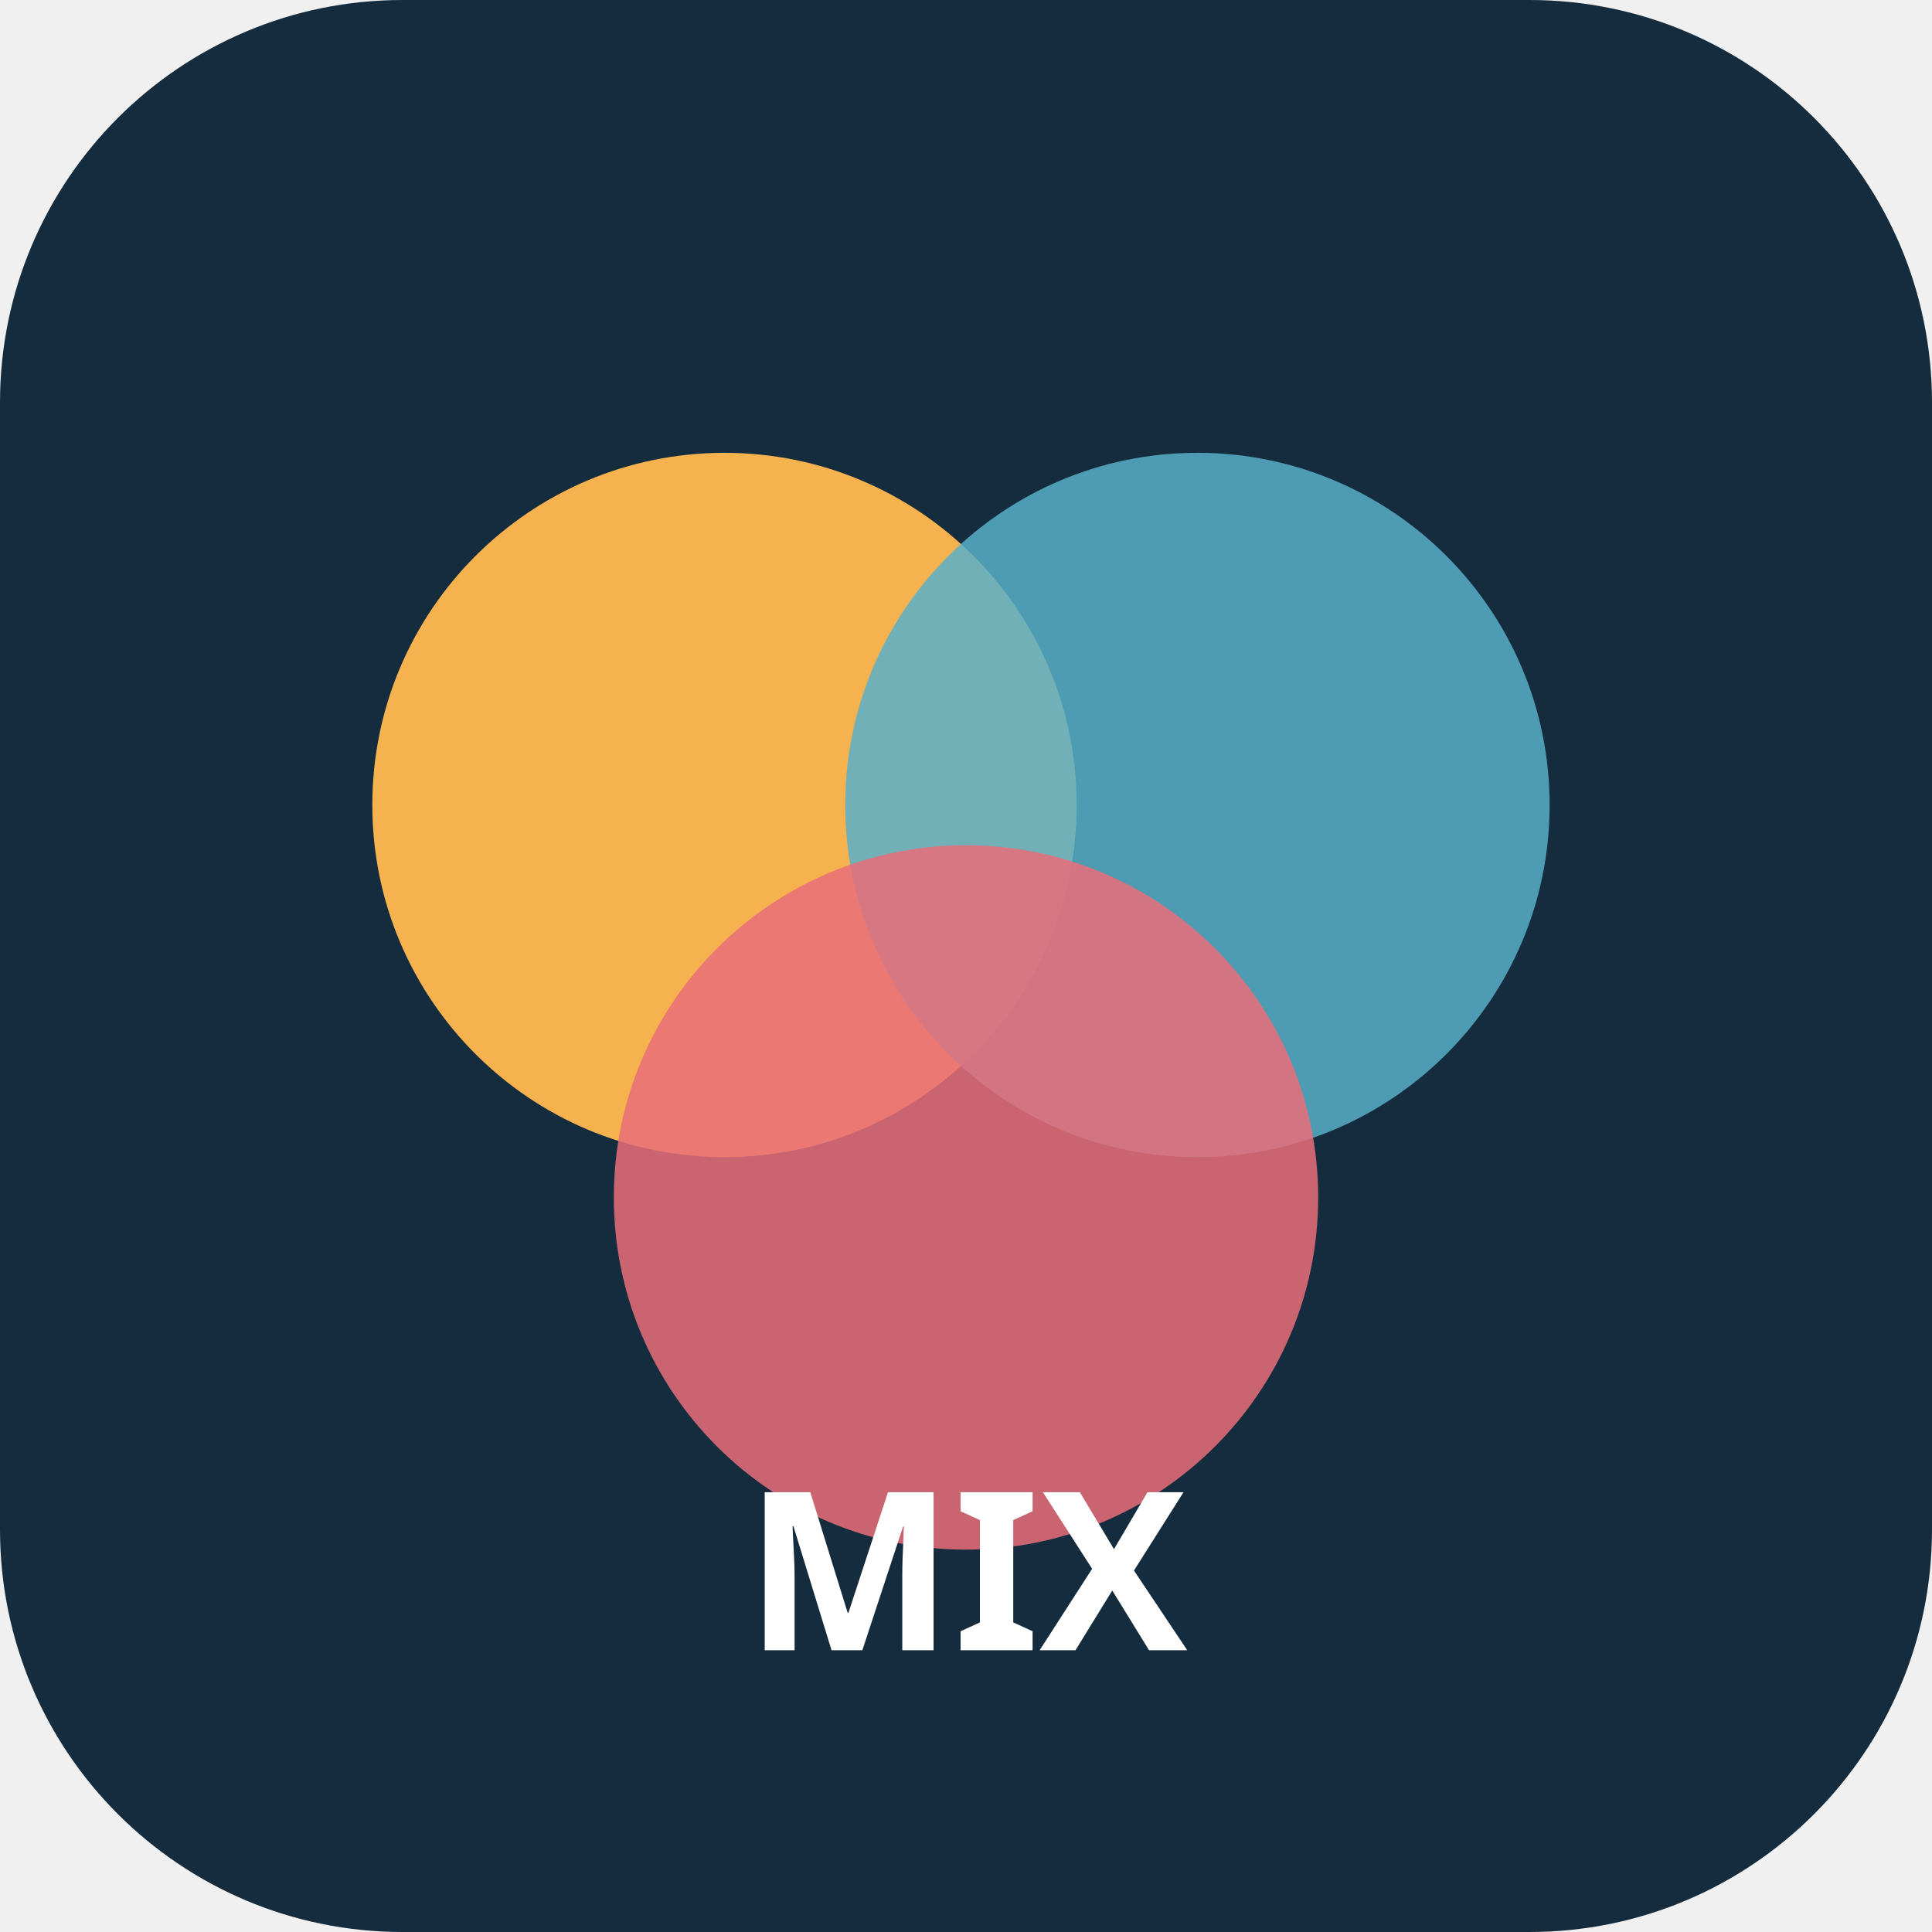
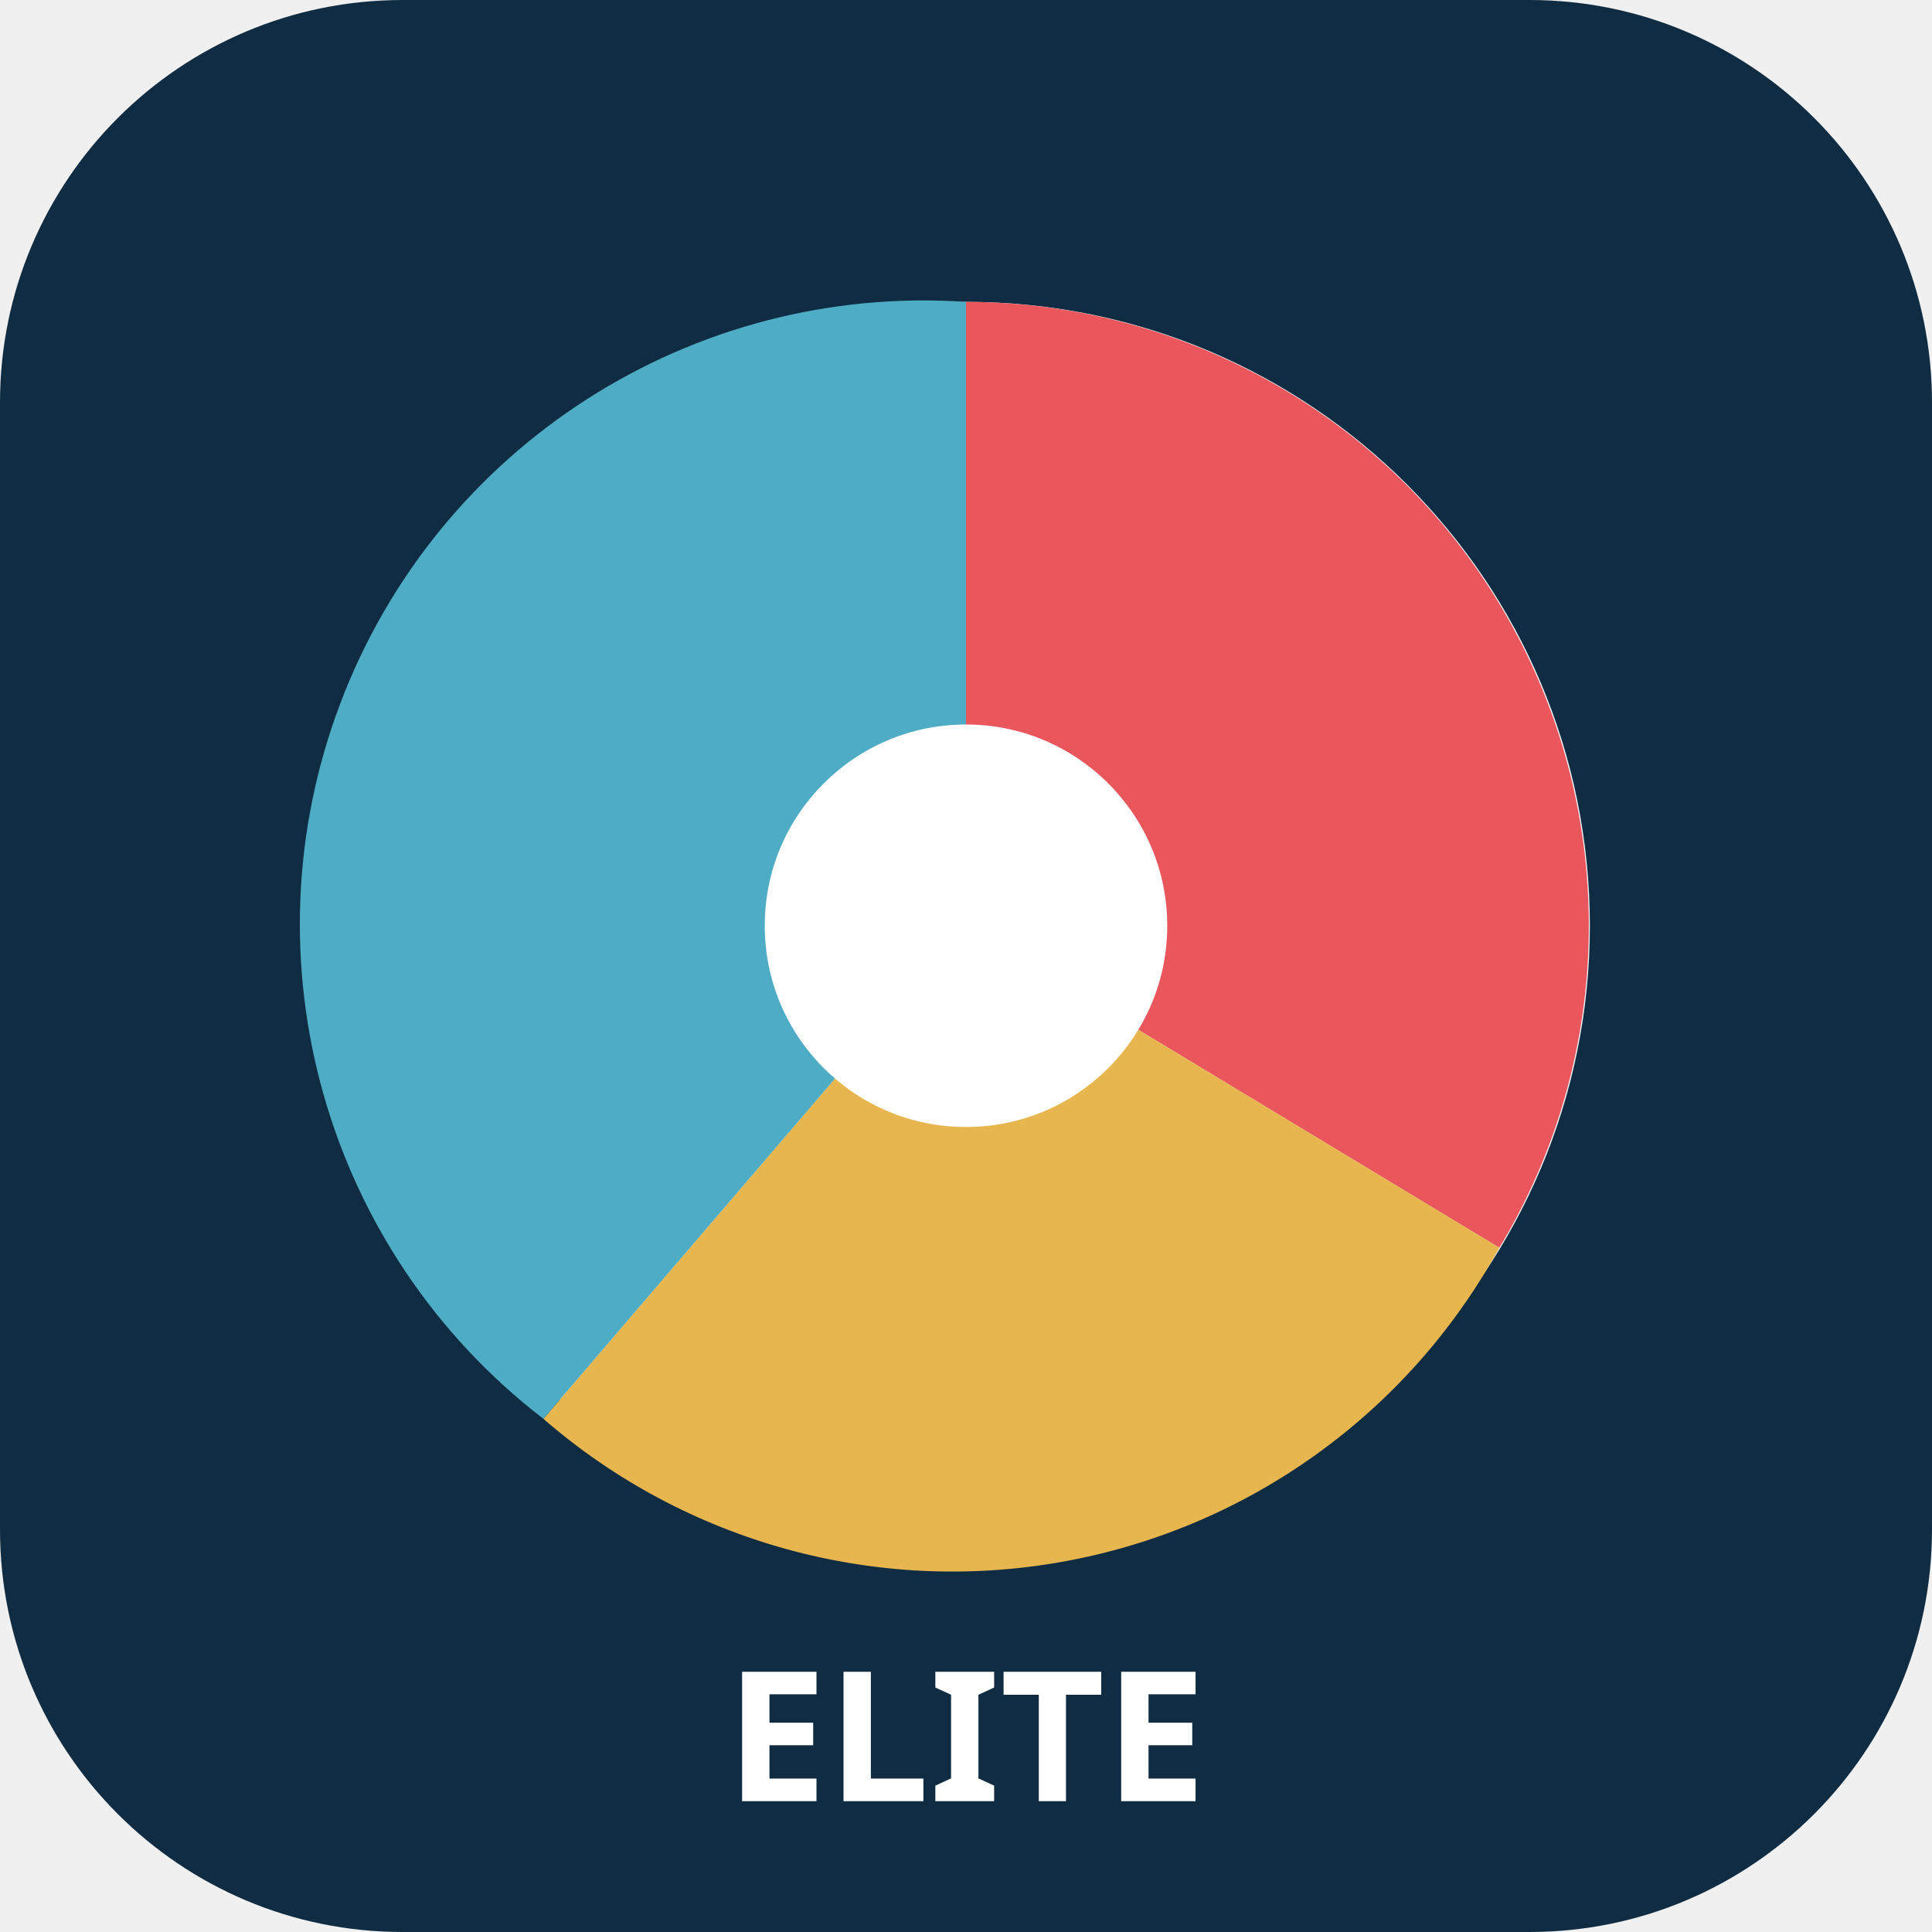
<svg xmlns="http://www.w3.org/2000/svg" viewBox="0 0 192 192">
-   <rect width="192" height="192" rx="40" fill="#142c3d" />
-   <circle cx="72" cy="80" r="35" fill="#f6b24e" />
-   <circle cx="119" cy="80" r="35" fill="#59afc8" fill-opacity=".85" />
-   <circle cx="96" cy="119" r="35" fill="#e96d79" fill-opacity=".85" />
-   <text x="96" y="164" text-anchor="middle" font-family="sans-serif" font-weight="bold" font-size="22" fill="white">MIX</text>
+   <rect width="192" height="192" rx="40" fill="#102c42" />
+   <circle cx="96" cy="92" r="62" fill="#f1f5f8" />
+   <path d="M96 30a62 62 0 0 1 53 94L96 92Z" fill="#e9575d" />
+   <path d="M149 124a62 62 0 0 1-95 17L96 92Z" fill="#e8b64e" />
+   <path d="M54 141A62 62 0 0 1 96 30v62Z" fill="#4eacc5" />
+   <circle cx="96" cy="92" r="20" fill="#fff" />
+   <text x="96" y="179" font-family="sans-serif" font-size="18" text-anchor="middle" font-weight="bold" fill="#fff">ELITE</text>
</svg>
